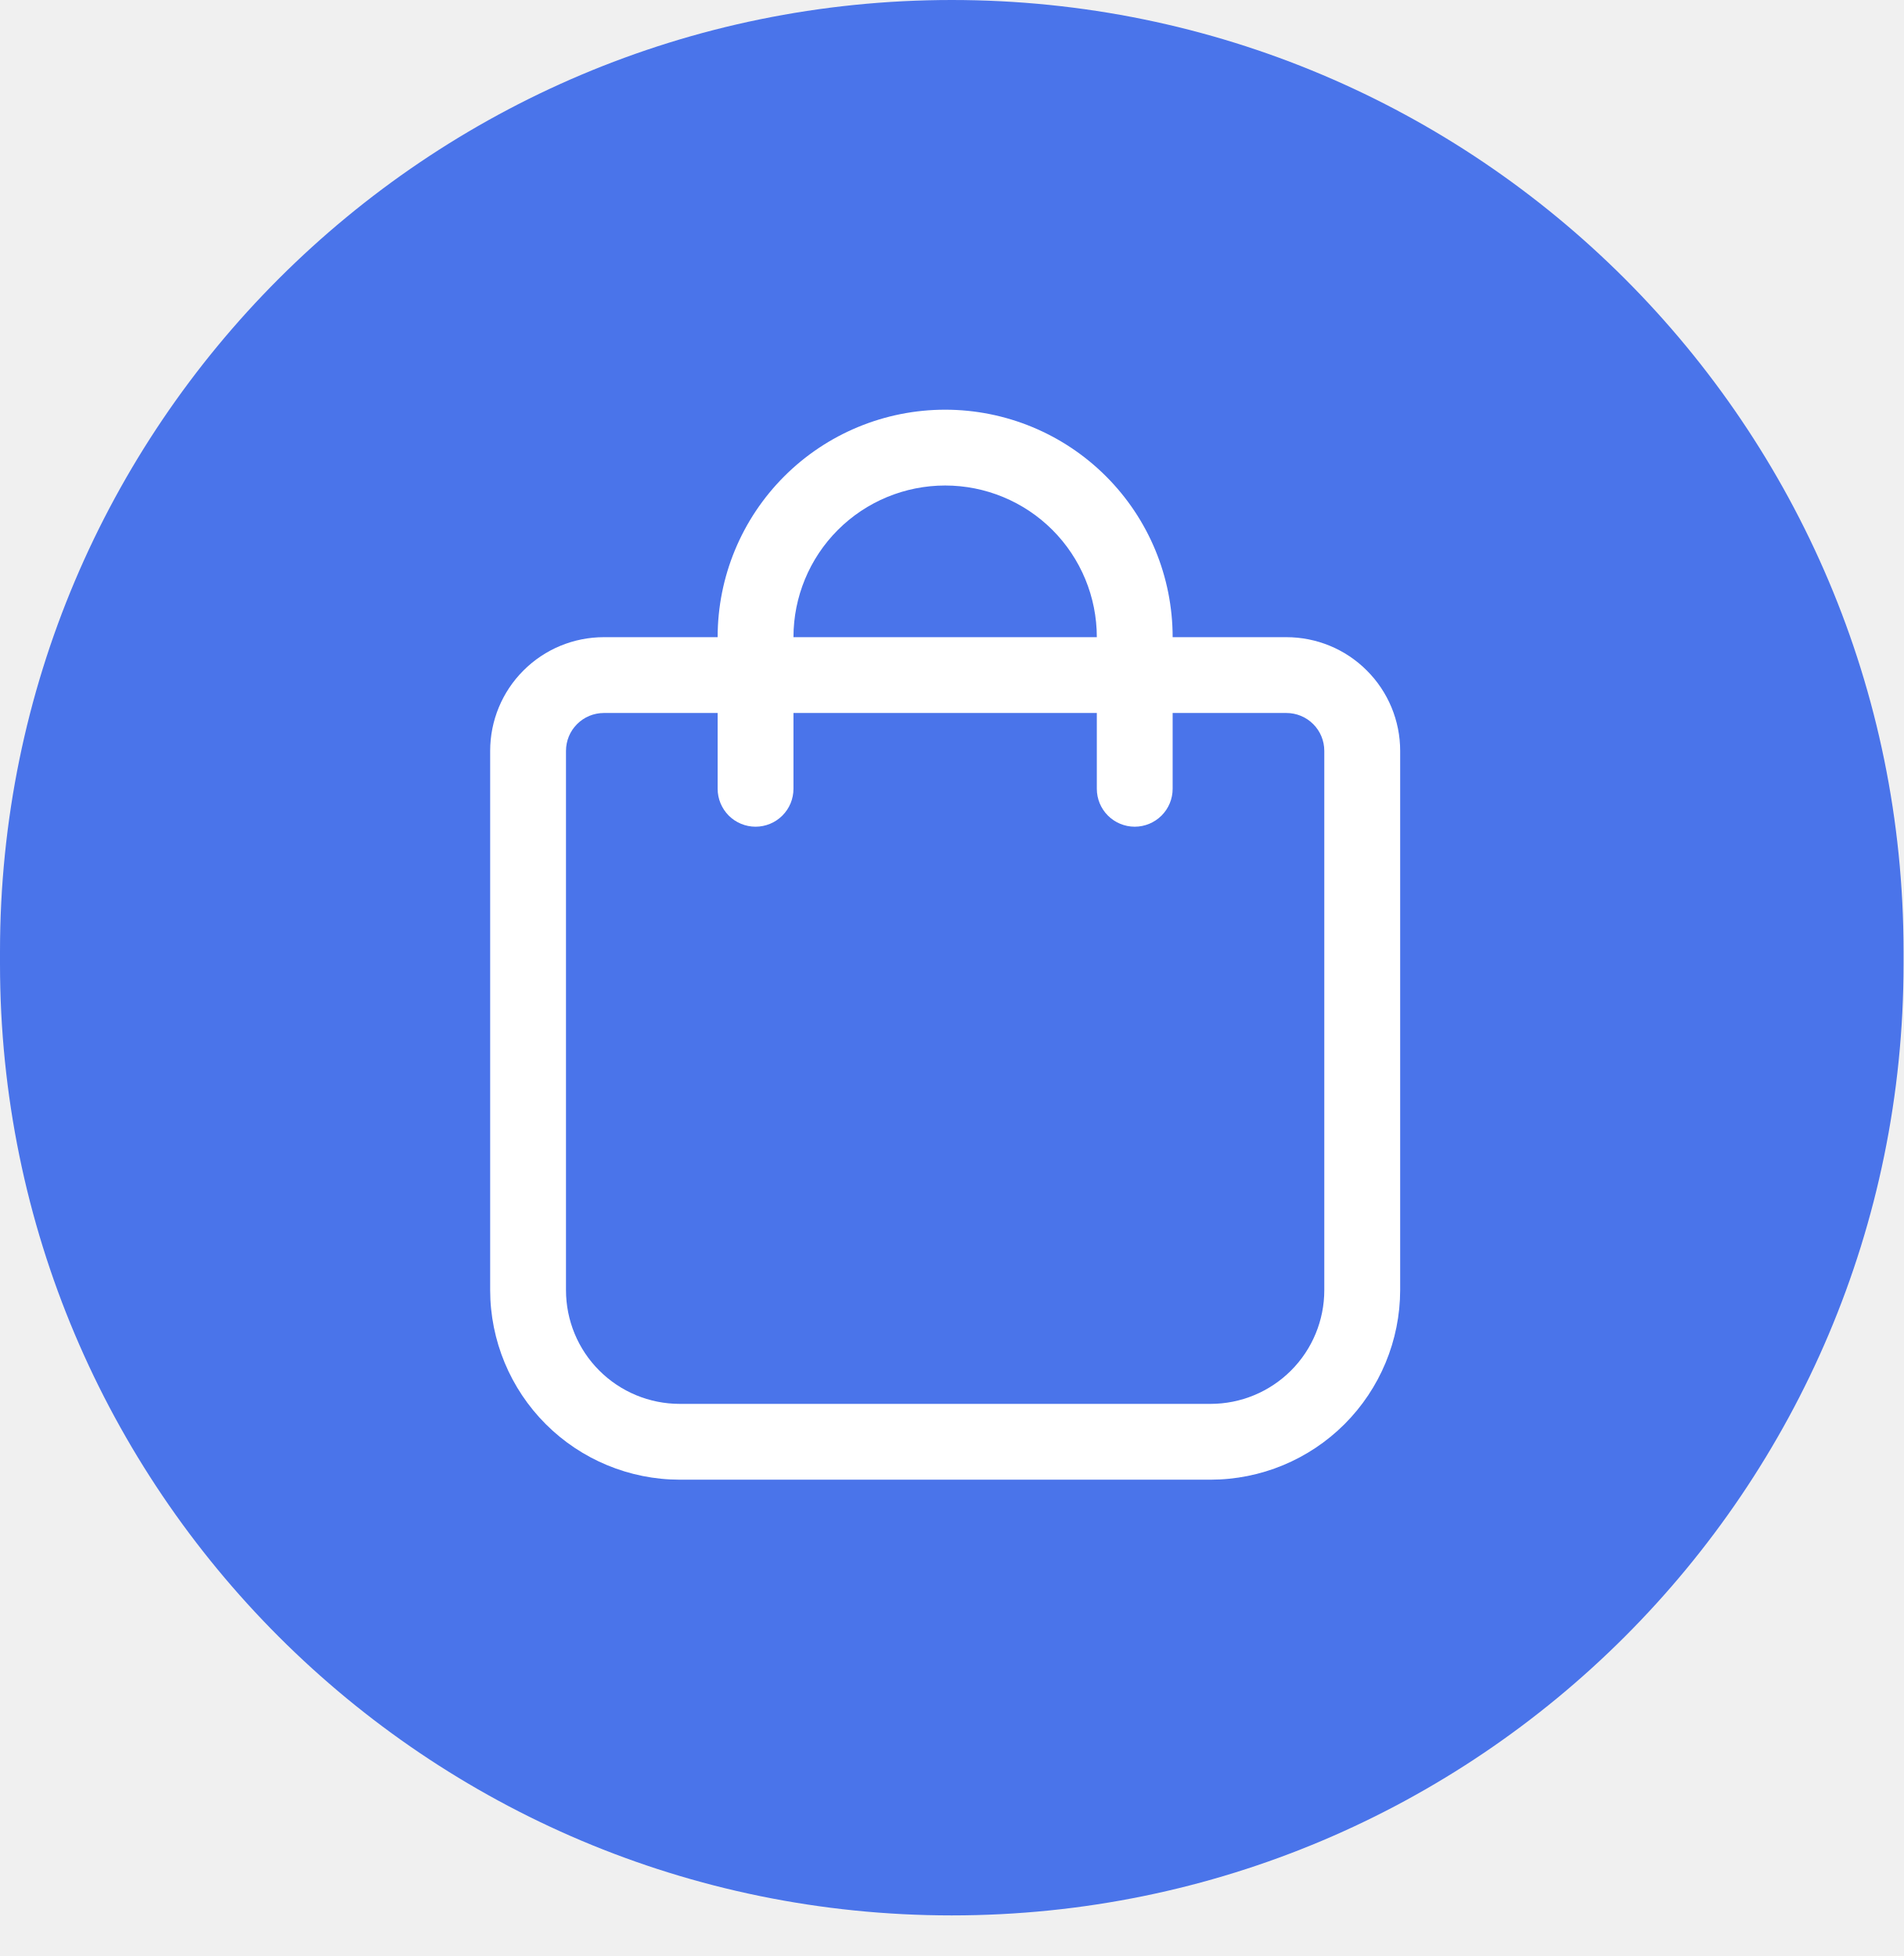
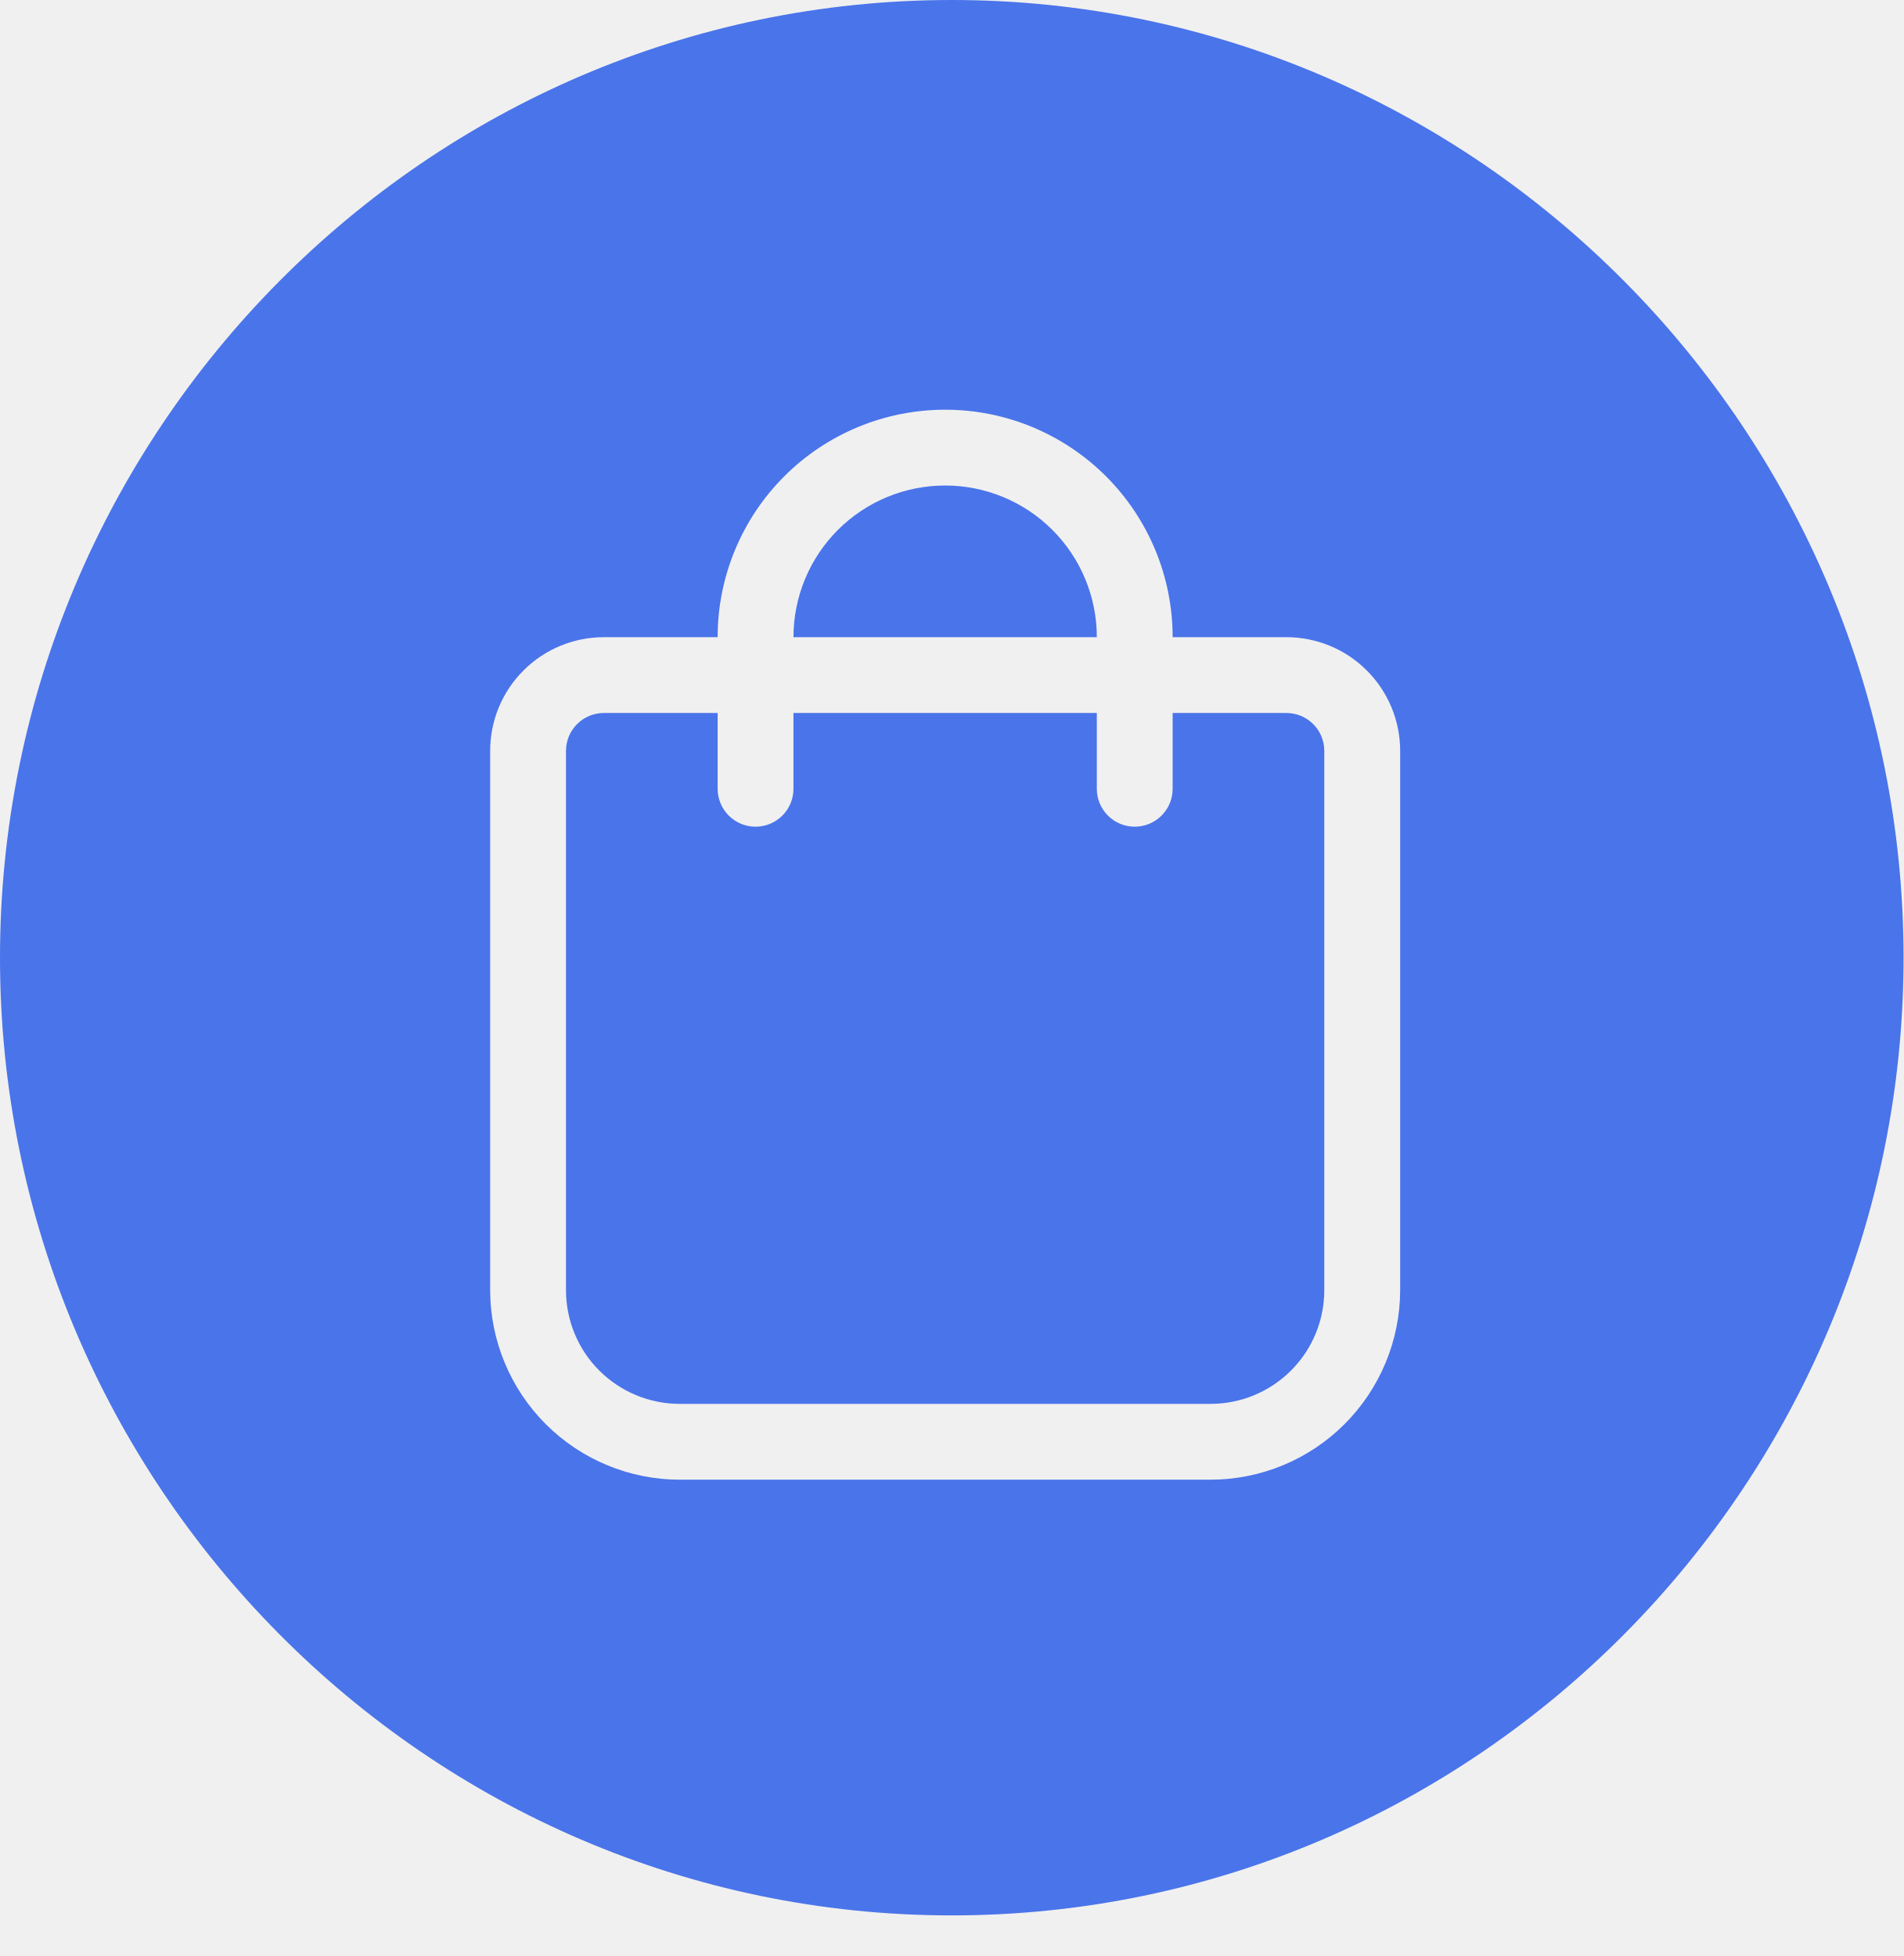
<svg xmlns="http://www.w3.org/2000/svg" width="36" height="37" viewBox="0 0 36 37" fill="none">
-   <rect width="36" height="36.232" rx="18" fill="#4A74EA" />
-   <path d="M24.328 12.053H22.177C22.177 10.911 21.724 9.817 20.917 9.01C20.11 8.203 19.016 7.75 17.875 7.75C16.733 7.75 15.639 8.203 14.832 9.01C14.025 9.817 13.572 10.911 13.572 12.053H11.421C10.85 12.053 10.303 12.279 9.9 12.683C9.496 13.086 9.27 13.633 9.27 14.204V24.405C9.271 25.355 9.649 26.267 10.321 26.939C10.993 27.611 11.904 27.989 12.855 27.99H22.894C23.845 27.989 24.756 27.611 25.428 26.939C26.1 26.267 26.478 25.355 26.48 24.405V14.204C26.48 13.633 26.253 13.086 25.849 12.683C25.446 12.279 24.899 12.053 24.328 12.053ZM17.875 9.184C18.635 9.184 19.365 9.486 19.903 10.024C20.441 10.562 20.743 11.292 20.743 12.053H15.006C15.006 11.292 15.308 10.562 15.846 10.024C16.384 9.486 17.114 9.184 17.875 9.184ZM25.045 24.405C25.045 24.975 24.819 25.523 24.415 25.926C24.012 26.329 23.465 26.556 22.894 26.556H12.855C12.284 26.556 11.737 26.329 11.334 25.926C10.93 25.523 10.704 24.975 10.704 24.405V14.204C10.704 14.014 10.779 13.831 10.914 13.697C11.048 13.562 11.231 13.487 11.421 13.487H13.572V14.921C13.572 15.111 13.648 15.293 13.782 15.428C13.916 15.562 14.099 15.638 14.289 15.638C14.479 15.638 14.662 15.562 14.796 15.428C14.931 15.293 15.006 15.111 15.006 14.921V13.487H20.743V14.921C20.743 15.111 20.818 15.293 20.953 15.428C21.087 15.562 21.27 15.638 21.46 15.638C21.65 15.638 21.832 15.562 21.967 15.428C22.102 15.293 22.177 15.111 22.177 14.921V13.487H24.328C24.518 13.487 24.701 13.562 24.835 13.697C24.97 13.831 25.045 14.014 25.045 14.204V24.405Z" fill="white" />
+   <path fill-rule="evenodd" clip-rule="evenodd" d="M18 0C8.059 0 0 8.175 0 18.116C0 28.057 8.059 36.232 18 36.232C27.941 36.232 36 28.057 36 18.116C36 8.175 27.941 0 18 0ZM22.177 12.053H24.328C24.899 12.053 25.446 12.279 25.849 12.683C26.253 13.086 26.48 13.633 26.48 14.204V24.405C26.478 25.355 26.1 26.267 25.428 26.939C24.756 27.611 23.845 27.989 22.894 27.99H12.855C11.904 27.989 10.993 27.611 10.321 26.939C9.649 26.267 9.271 25.355 9.27 24.405V14.204C9.27 13.633 9.496 13.086 9.9 12.683C10.303 12.279 10.85 12.053 11.421 12.053H13.572C13.572 10.911 14.025 9.817 14.832 9.01C15.639 8.203 16.733 7.75 17.875 7.75C19.016 7.75 20.11 8.203 20.917 9.01C21.724 9.817 22.177 10.911 22.177 12.053ZM19.903 10.024C19.365 9.486 18.635 9.184 17.875 9.184C17.114 9.184 16.384 9.486 15.846 10.024C15.308 10.562 15.006 11.292 15.006 12.053H20.743C20.743 11.292 20.441 10.562 19.903 10.024ZM24.415 25.926C24.819 25.523 25.045 24.975 25.045 24.405V14.204C25.045 14.014 24.97 13.831 24.835 13.697C24.701 13.562 24.518 13.487 24.328 13.487H22.177V14.921C22.177 15.111 22.102 15.293 21.967 15.428C21.832 15.562 21.65 15.638 21.46 15.638C21.27 15.638 21.087 15.562 20.953 15.428C20.818 15.293 20.743 15.111 20.743 14.921V13.487H15.006V14.921C15.006 15.111 14.931 15.293 14.796 15.428C14.662 15.562 14.479 15.638 14.289 15.638C14.099 15.638 13.916 15.562 13.782 15.428C13.648 15.293 13.572 15.111 13.572 14.921V13.487H11.421C11.231 13.487 11.048 13.562 10.914 13.697C10.779 13.831 10.704 14.014 10.704 14.204V24.405C10.704 24.975 10.93 25.523 11.334 25.926C11.737 26.329 12.284 26.556 12.855 26.556H22.894C23.465 26.556 24.012 26.329 24.415 25.926Z" fill="#4A74EA" />
</svg>
